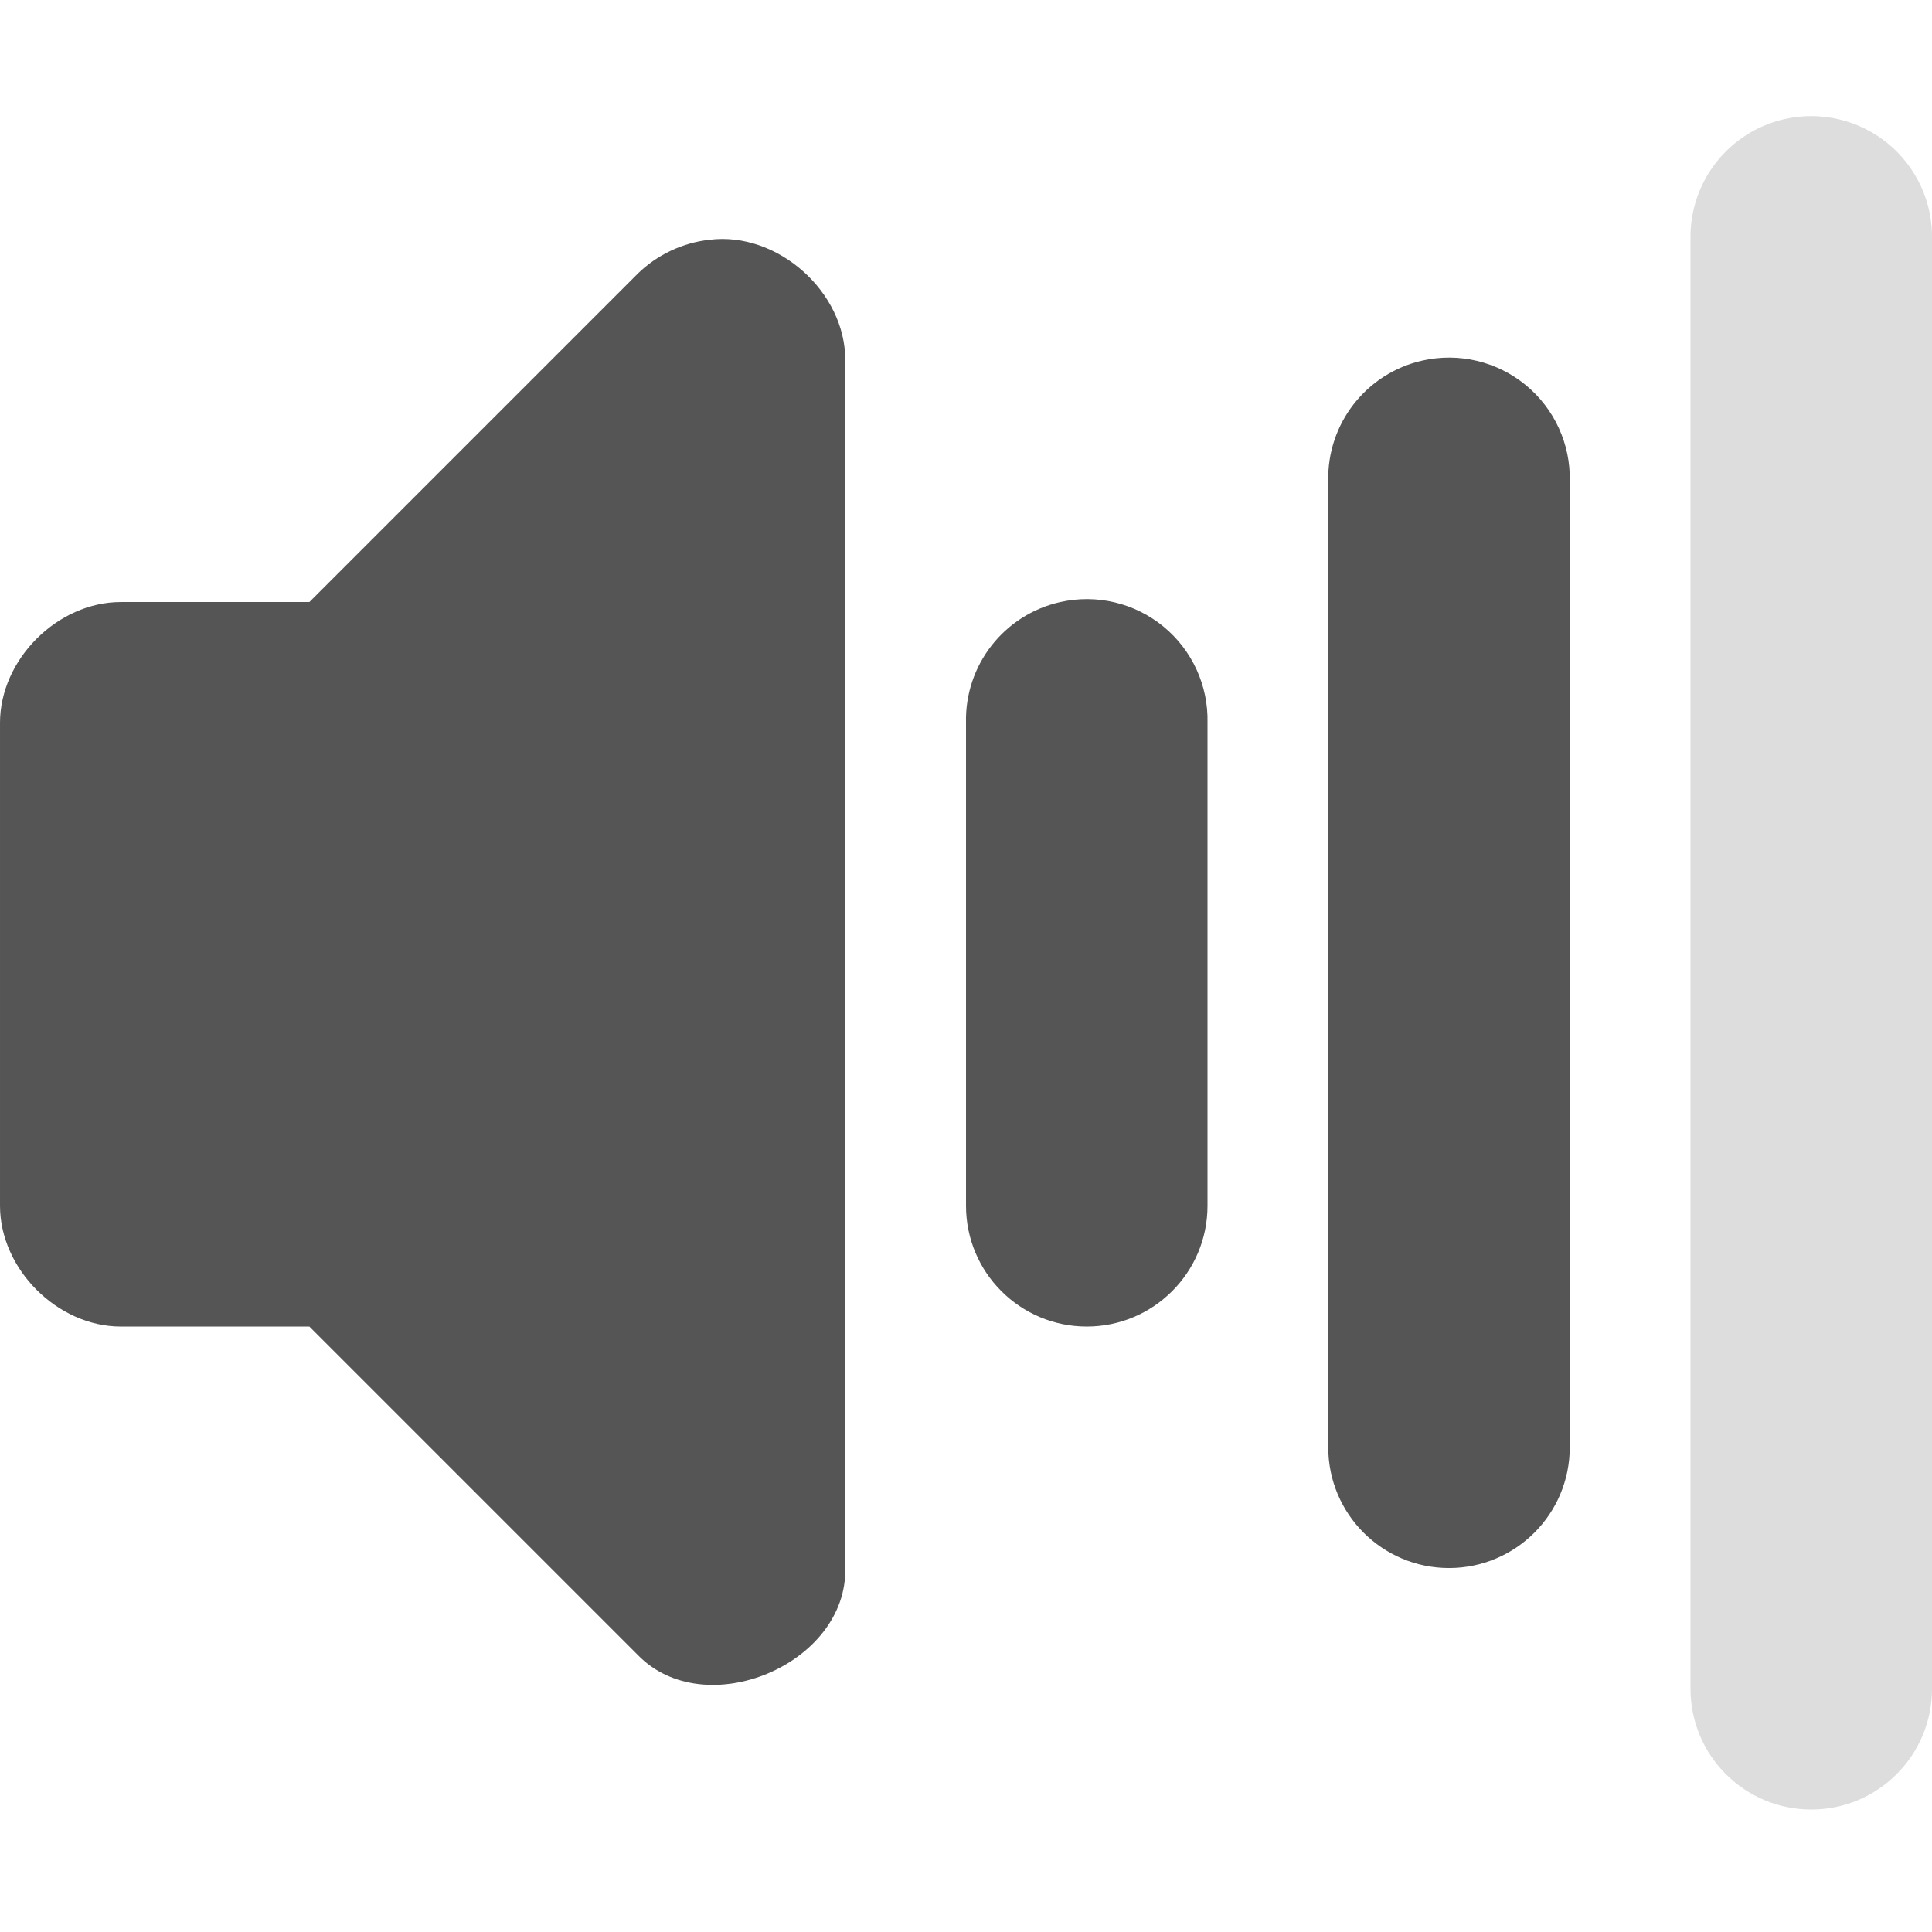
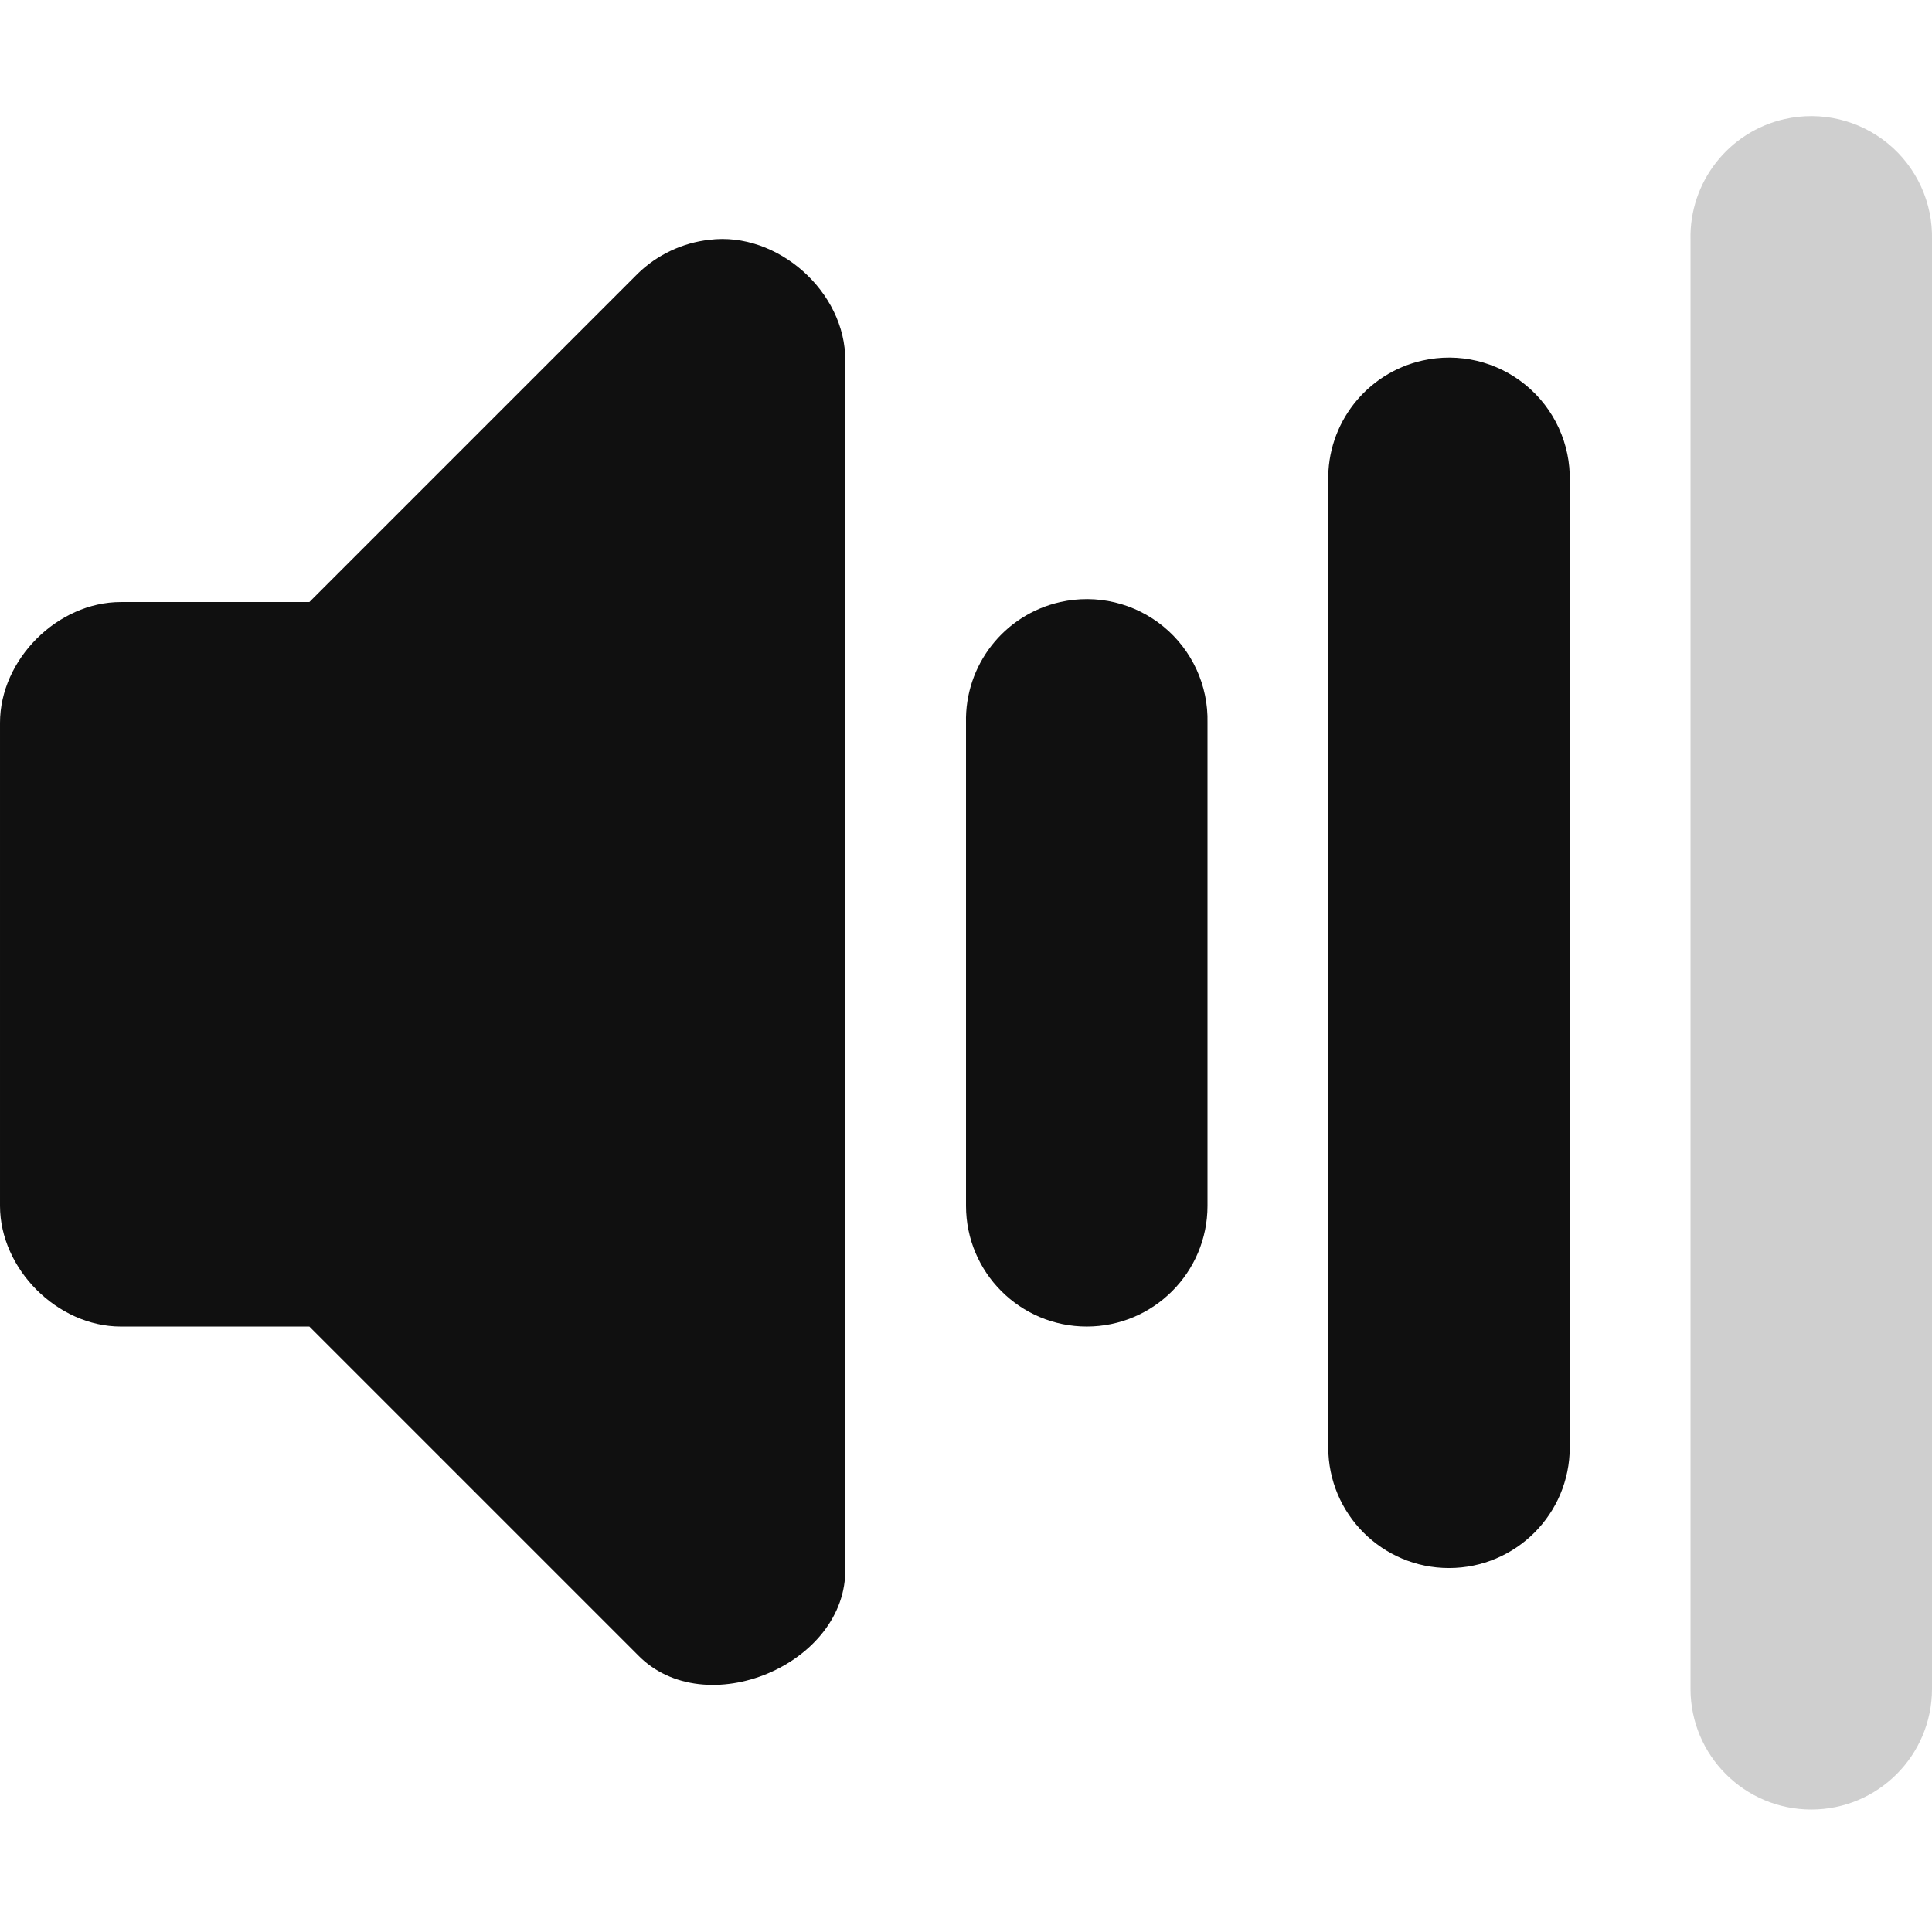
<svg xmlns="http://www.w3.org/2000/svg" id="svg2" height="16" width="16" version="1.0">
  <defs id="defs9" />
-   <g transform="translate(-97.05196,-227.0142)" id="g10553" style="fill:#555555;fill-opacity:1">
-     <path id="path10471-9" d="m 102.927,229 c -0.222,0.024 -0.435,0.125 -0.594,0.281 L 99.614,232 l -1.562,0 c -0.524,5e-5 -1,0.476 -1,1 l 0,4 c 5.2e-5,0.524 0.476,1 1,1 l 1.562,0 2.719,2.719 c 0.555,0.574 1.738,0.08 1.719,-0.719 l 0,-10 c 0.004,-0.568 -0.561,-1.071 -1.125,-1 z" style="font-size:medium;font-style:normal;font-variant:normal;font-weight:normal;font-stretch:normal;text-indent:0;text-align:start;text-decoration:none;line-height:normal;letter-spacing:normal;word-spacing:normal;text-transform:none;direction:ltr;block-progression:tb;writing-mode:lr-tb;text-anchor:start;baseline-shift:baseline;color:#000000;fill:#555555;fill-opacity:1;stroke:none;stroke-width:2;marker:none;visibility:visible;display:inline;overflow:visible;enable-background:accumulate;font-family:Sans;-inkscape-font-specification:Sans" />
-     <path id="path10480-4" d="m 105.833,232 a 1,1 0 0 0 -0.781,1 l 0,4 a 1,1 0 1 0 2,0 l 0,-4 a 1,1 0 0 0 -1.219,-1 z" style="font-size:medium;font-style:normal;font-variant:normal;font-weight:normal;font-stretch:normal;text-indent:0;text-align:start;text-decoration:none;line-height:normal;letter-spacing:normal;word-spacing:normal;text-transform:none;direction:ltr;block-progression:tb;writing-mode:lr-tb;text-anchor:start;baseline-shift:baseline;color:#000000;fill:#555555;fill-opacity:1;stroke:none;stroke-width:2;marker:none;visibility:visible;display:inline;overflow:visible;enable-background:accumulate;font-family:Sans;-inkscape-font-specification:Sans" />
-     <path id="path10486-6" d="m 108.833,230 a 1,1 0 0 0 -0.781,1 l 0,8 a 1,1 0 1 0 2,0 l 0,-8 a 1,1 0 0 0 -1.219,-1 z" style="font-size:medium;font-style:normal;font-variant:normal;font-weight:normal;font-stretch:normal;text-indent:0;text-align:start;text-decoration:none;line-height:normal;letter-spacing:normal;word-spacing:normal;text-transform:none;direction:ltr;block-progression:tb;writing-mode:lr-tb;text-anchor:start;baseline-shift:baseline;color:#000000;fill:#555555;fill-opacity:1;stroke:none;stroke-width:2;marker:none;visibility:visible;display:inline;overflow:visible;enable-background:accumulate;font-family:Sans;-inkscape-font-specification:Sans" />
-     <path id="path10492-4" d="m 111.833,228 a 1,1 0 0 0 -0.781,1 l 0,12 a 1,1 0 1 0 2,0 l 0,-12 a 1,1 0 0 0 -1.219,-1 z" style="font-size:medium;font-style:normal;font-variant:normal;font-weight:normal;font-stretch:normal;text-indent:0;text-align:start;text-decoration:none;line-height:normal;letter-spacing:normal;word-spacing:normal;text-transform:none;direction:ltr;block-progression:tb;writing-mode:lr-tb;text-anchor:start;baseline-shift:baseline;opacity:0.2;color:#000000;fill:#555555;fill-opacity:1;stroke:none;stroke-width:2;marker:none;visibility:visible;display:inline;overflow:visible;enable-background:accumulate;font-family:Sans;-inkscape-font-specification:Sans" />
+   <g transform="translate(-97.05196,-227.0142)" id="g10553" style="fill:#101010;fill-opacity:1">
+     <path id="path10471-9" d="m 102.927,229 c -0.222,0.024 -0.435,0.125 -0.594,0.281 L 99.614,232 l -1.562,0 c -0.524,5e-5 -1,0.476 -1,1 l 0,4 c 5.2e-5,0.524 0.476,1 1,1 l 1.562,0 2.719,2.719 c 0.555,0.574 1.738,0.08 1.719,-0.719 l 0,-10 c 0.004,-0.568 -0.561,-1.071 -1.125,-1 z" style="font-size:medium;font-style:normal;font-variant:normal;font-weight:normal;font-stretch:normal;text-indent:0;text-align:start;text-decoration:none;line-height:normal;letter-spacing:normal;word-spacing:normal;text-transform:none;direction:ltr;block-progression:tb;writing-mode:lr-tb;text-anchor:start;baseline-shift:baseline;color:#000000;fill:#101010;fill-opacity:1;stroke:none;stroke-width:2;marker:none;visibility:visible;display:inline;overflow:visible;enable-background:accumulate;font-family:Sans;-inkscape-font-specification:Sans" />
+     <path id="path10480-4" d="m 105.833,232 a 1,1 0 0 0 -0.781,1 l 0,4 a 1,1 0 1 0 2,0 l 0,-4 a 1,1 0 0 0 -1.219,-1 z" style="font-size:medium;font-style:normal;font-variant:normal;font-weight:normal;font-stretch:normal;text-indent:0;text-align:start;text-decoration:none;line-height:normal;letter-spacing:normal;word-spacing:normal;text-transform:none;direction:ltr;block-progression:tb;writing-mode:lr-tb;text-anchor:start;baseline-shift:baseline;color:#000000;fill:#101010;fill-opacity:1;stroke:none;stroke-width:2;marker:none;visibility:visible;display:inline;overflow:visible;enable-background:accumulate;font-family:Sans;-inkscape-font-specification:Sans" />
+     <path id="path10486-6" d="m 108.833,230 a 1,1 0 0 0 -0.781,1 l 0,8 a 1,1 0 1 0 2,0 l 0,-8 a 1,1 0 0 0 -1.219,-1 z" style="font-size:medium;font-style:normal;font-variant:normal;font-weight:normal;font-stretch:normal;text-indent:0;text-align:start;text-decoration:none;line-height:normal;letter-spacing:normal;word-spacing:normal;text-transform:none;direction:ltr;block-progression:tb;writing-mode:lr-tb;text-anchor:start;baseline-shift:baseline;color:#000000;fill:#101010;fill-opacity:1;stroke:none;stroke-width:2;marker:none;visibility:visible;display:inline;overflow:visible;enable-background:accumulate;font-family:Sans;-inkscape-font-specification:Sans" />
+     <path id="path10492-4" d="m 111.833,228 a 1,1 0 0 0 -0.781,1 l 0,12 a 1,1 0 1 0 2,0 l 0,-12 a 1,1 0 0 0 -1.219,-1 z" style="font-size:medium;font-style:normal;font-variant:normal;font-weight:normal;font-stretch:normal;text-indent:0;text-align:start;text-decoration:none;line-height:normal;letter-spacing:normal;word-spacing:normal;text-transform:none;direction:ltr;block-progression:tb;writing-mode:lr-tb;text-anchor:start;baseline-shift:baseline;opacity:0.2;color:#000000;fill:#101010;fill-opacity:1;stroke:none;stroke-width:2;marker:none;visibility:visible;display:inline;overflow:visible;enable-background:accumulate;font-family:Sans;-inkscape-font-specification:Sans" />
  </g>
</svg>
